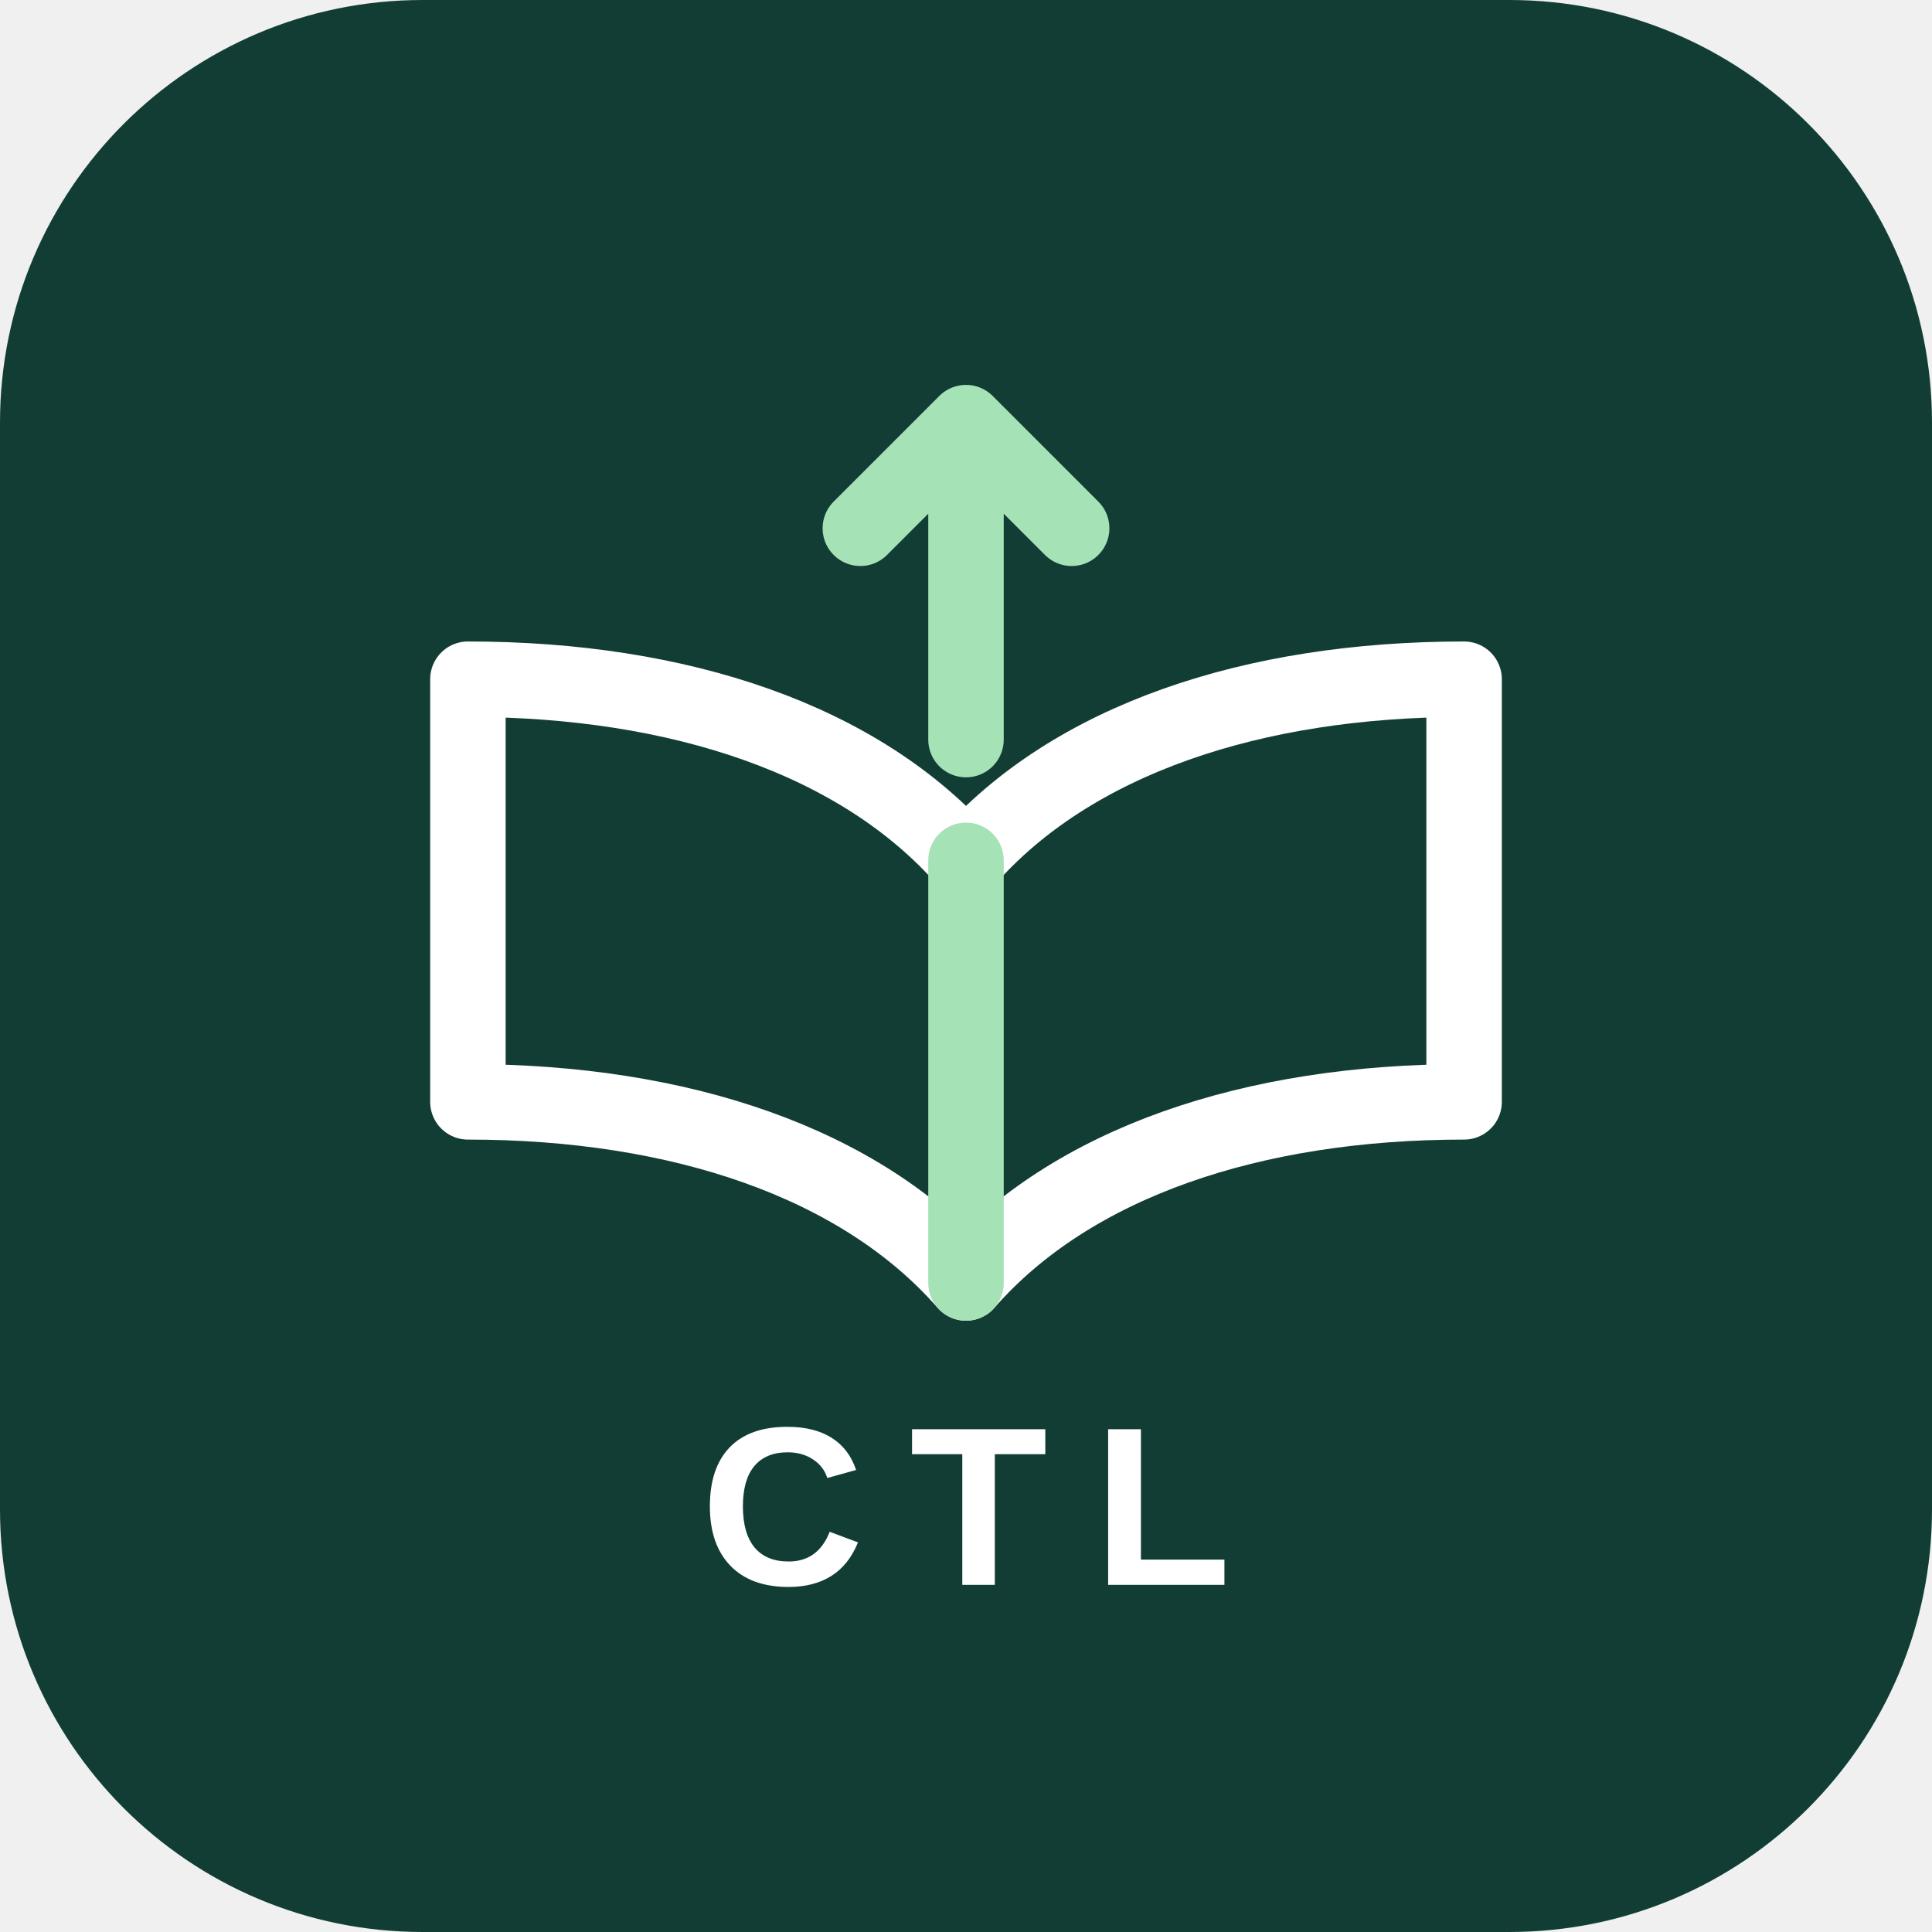
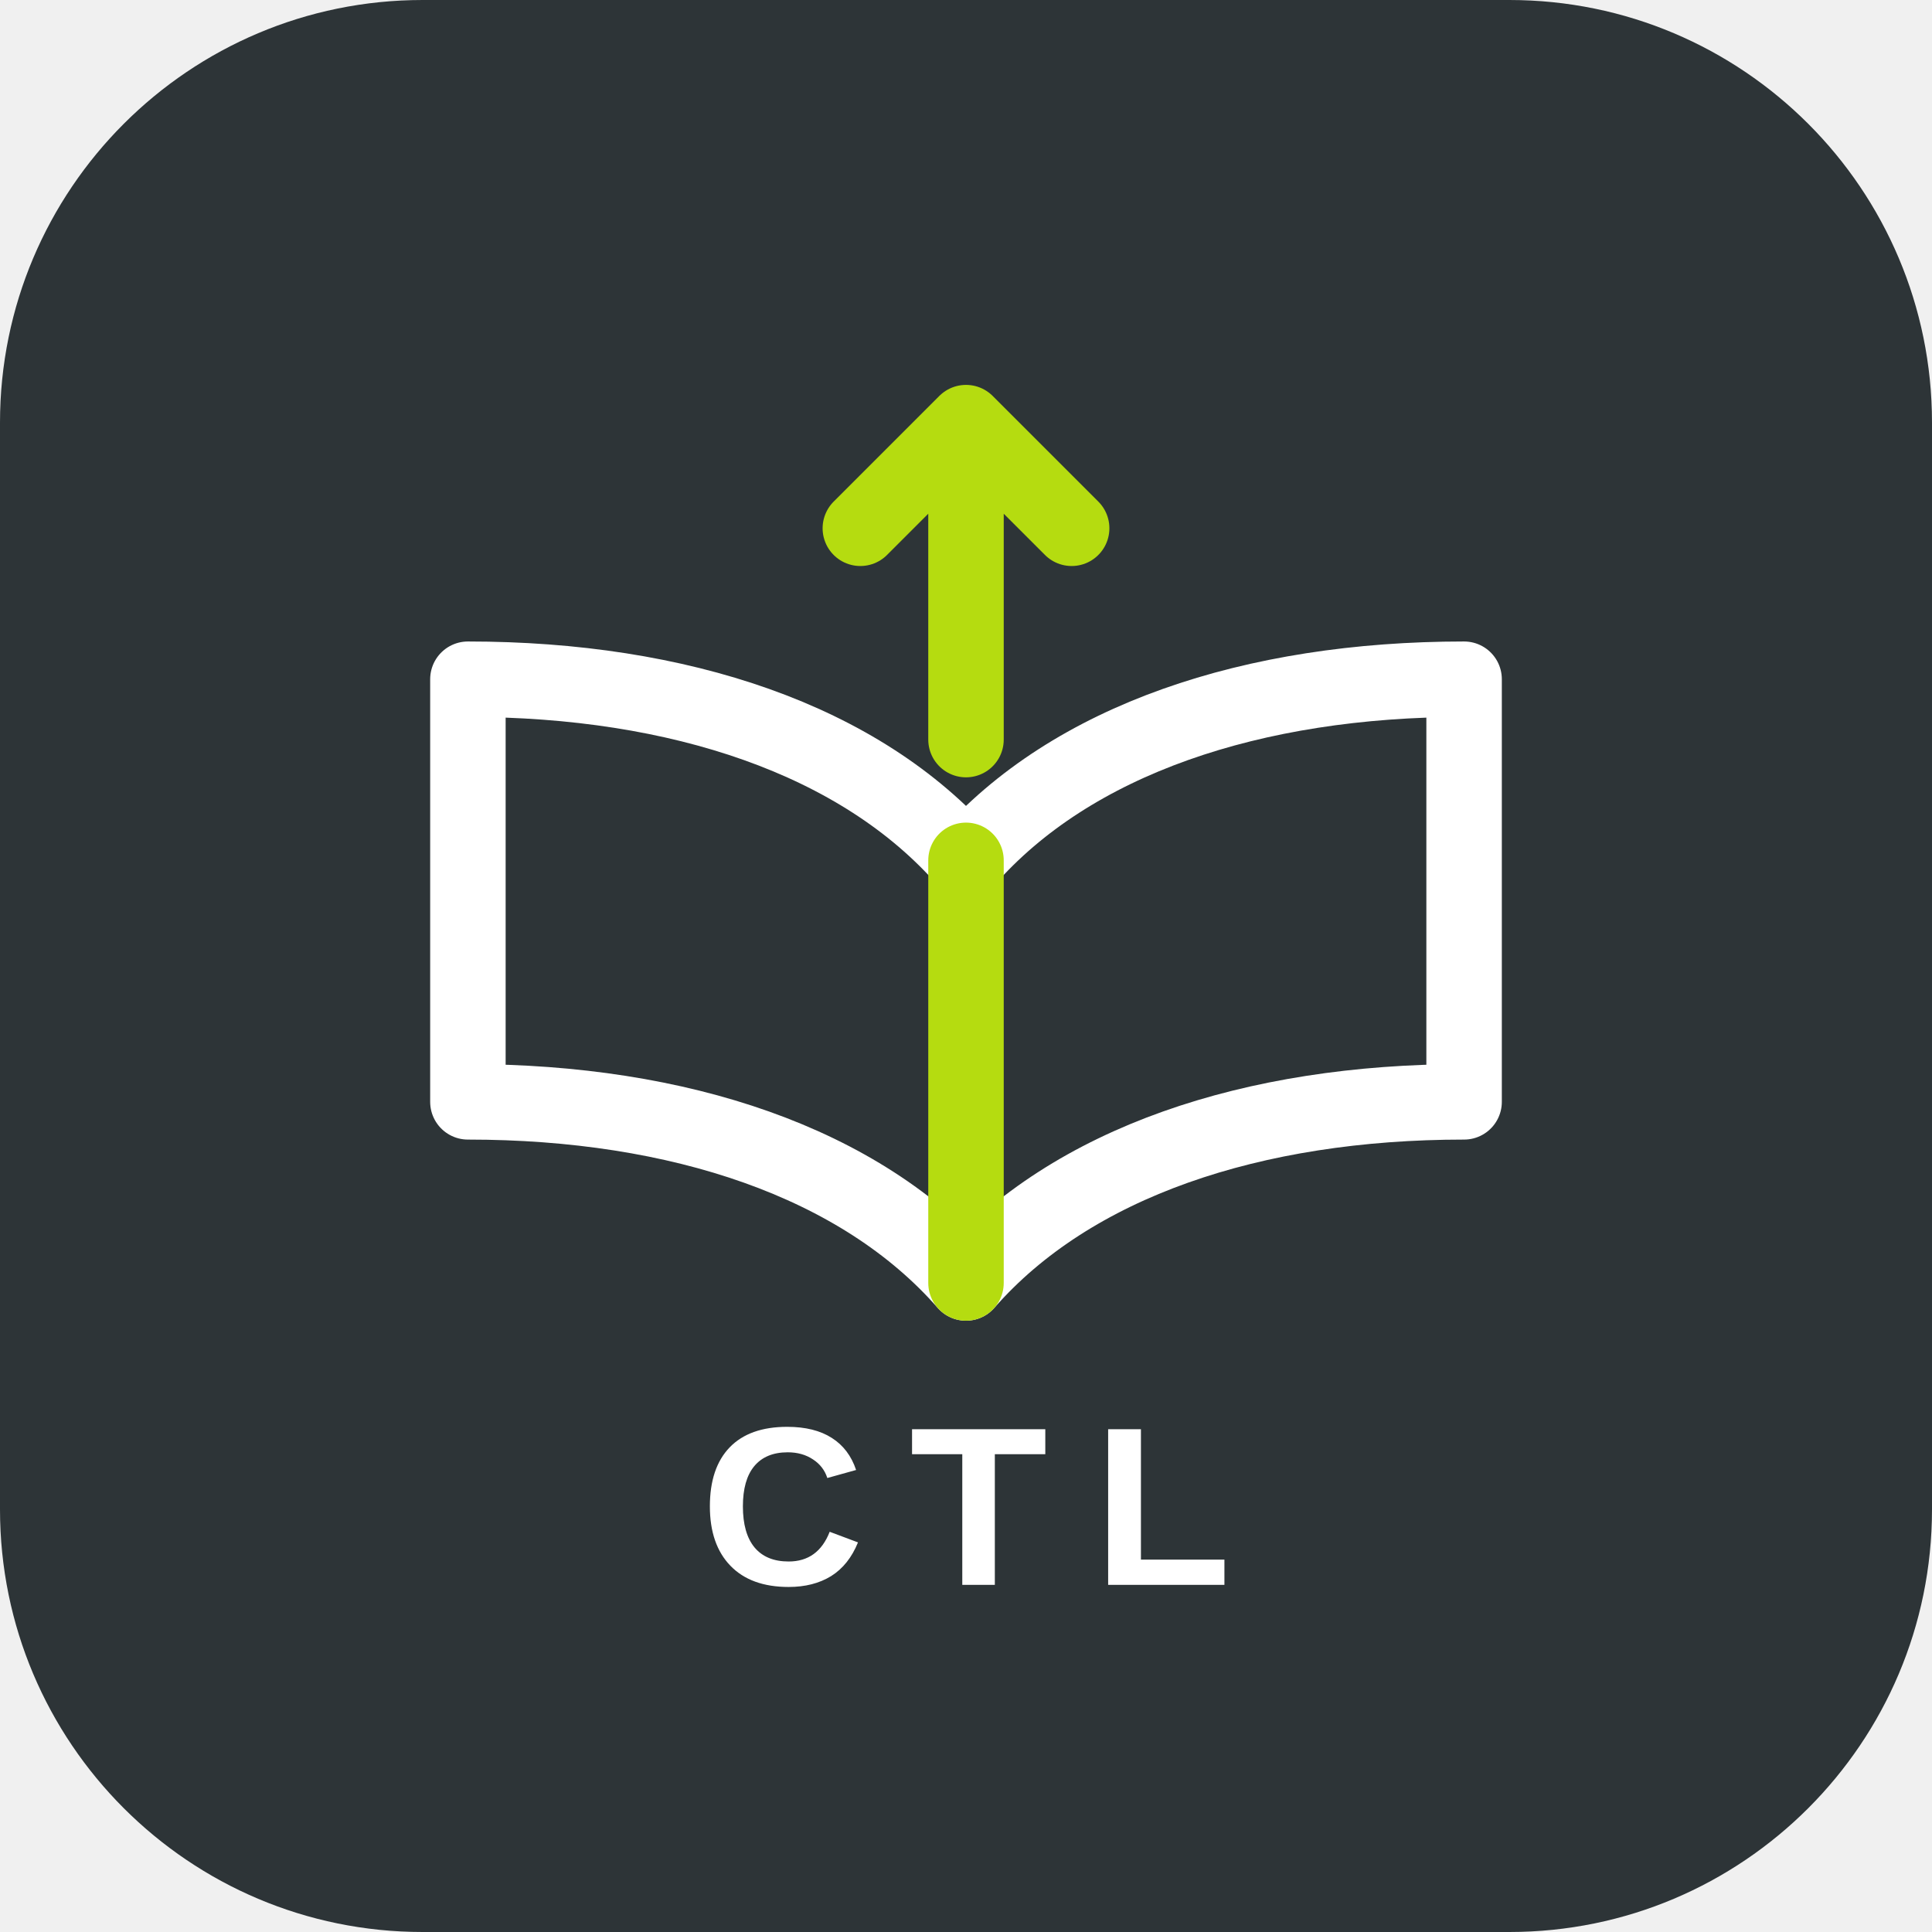
<svg xmlns="http://www.w3.org/2000/svg" viewBox="0 0 128 128" role="img" aria-label="CTL">
-   <rect width="128" height="128" rx="28" fill="#123d35" />
+   <rect width="128" height="128" rx="28" fill="#2d3437" />
  <path d="M64 57C57 49 45 45 31 45v28c14 0 26 4 33 12 7-8 19-12 33-12V45c-14 0-26 4-33 12Z" fill="none" stroke="#fff" stroke-width="5" stroke-linecap="round" stroke-linejoin="round" />
-   <path d="M64 57v28m0-36V28m-7 7 7-7 7 7" fill="none" stroke="#a5e2b5" stroke-width="5" stroke-linecap="round" stroke-linejoin="round" />
+   <path d="M64 57v28m0-36V28m-7 7 7-7 7 7" fill="none" stroke="#b5dc10" stroke-width="5" stroke-linecap="round" stroke-linejoin="round" />
  <text x="64" y="105" text-anchor="middle" font-family="Arial,sans-serif" font-size="15" font-weight="700" letter-spacing="3" fill="#fff">CTL</text>
</svg>
